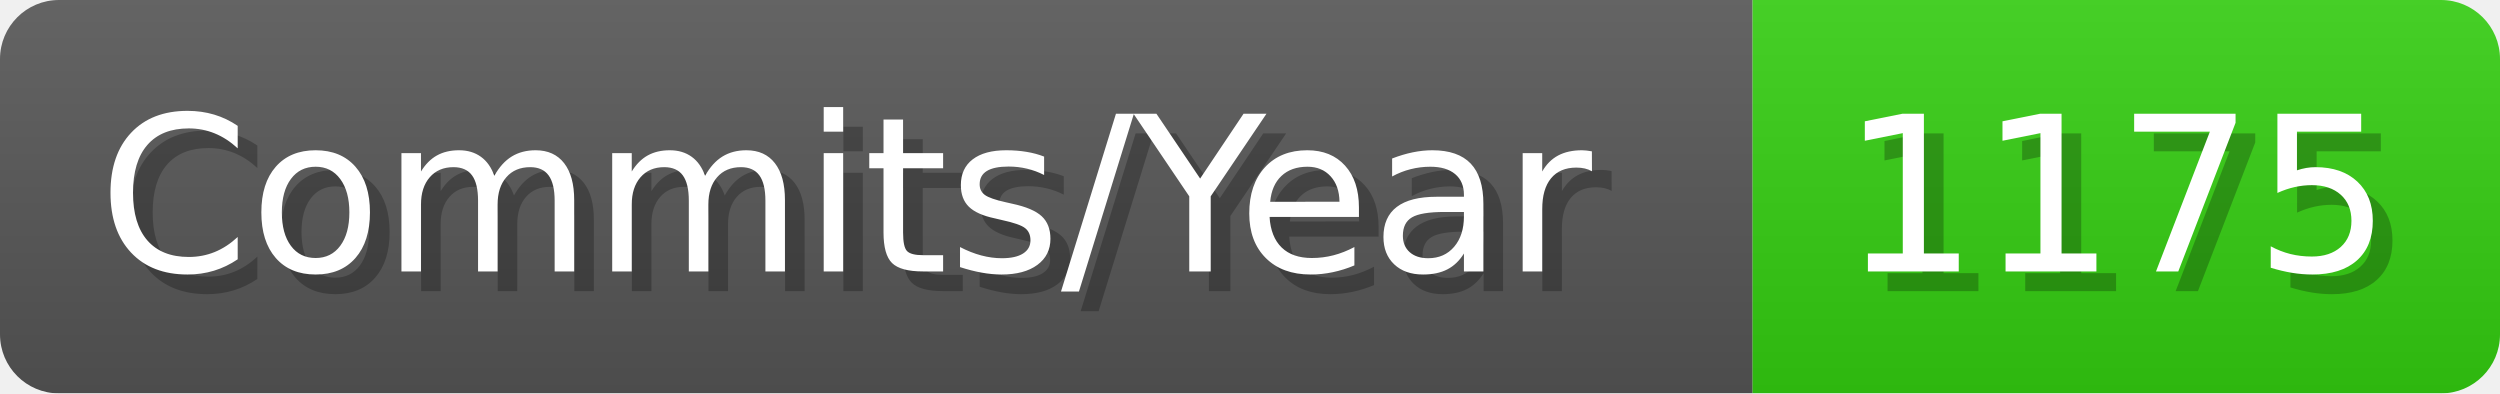
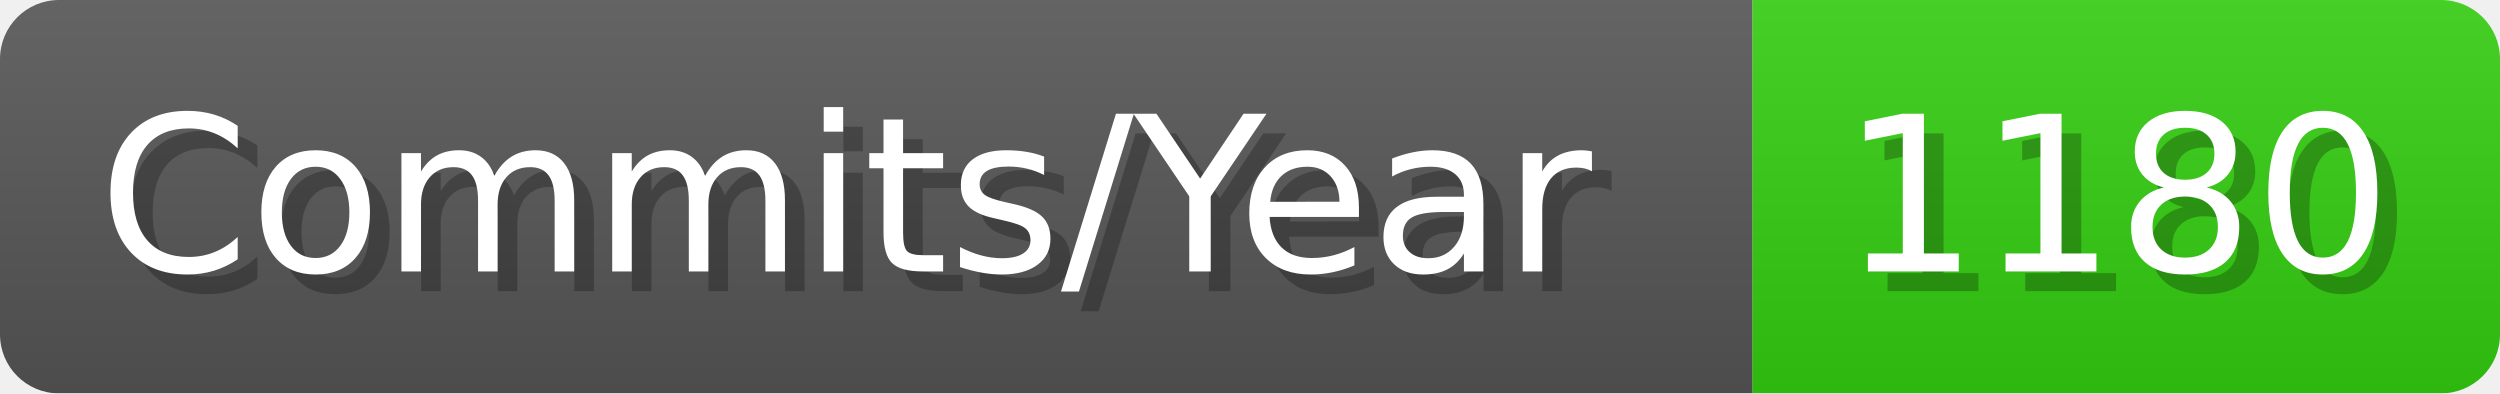
- <svg xmlns="http://www.w3.org/2000/svg" width="127.1" height="20" viewBox="0 0 1271 200" role="img" aria-label="Commits/Year: 1175">
+ <svg xmlns="http://www.w3.org/2000/svg" width="127.1" height="20" viewBox="0 0 1271 200" role="img" aria-label="Commits/Year: 1180">
  <linearGradient id="aUPdi" x2="0" y2="100%">
    <stop offset="0" stop-opacity=".1" stop-color="#EEE" />
    <stop offset="1" stop-opacity=".1" />
  </linearGradient>
  <mask id="WfAiQ">
    <rect width="1271" height="200" rx="30" fill="#FFF" />
  </mask>
  <g mask="url(#WfAiQ)">
    <rect width="891" height="200" fill="#555" />
    <rect width="380" height="200" fill="#3C1" x="891" />
    <rect width="1271" height="200" fill="url(#aUPdi)" />
  </g>
  <g aria-hidden="true" fill="#fff" text-anchor="start" font-family="Verdana,DejaVu Sans,sans-serif" font-size="110">
    <text x="60" y="148" textLength="791" fill="#000" opacity="0.25">Commits/Year</text>
    <text x="50" y="138" textLength="791">Commits/Year</text>
-     <text x="946" y="148" textLength="280" fill="#000" opacity="0.25">1175</text>
-     <text x="936" y="138" textLength="280">1175</text>
+     <text x="946" y="148" textLength="280" fill="#000" opacity="0.25">1180</text>
+     <text x="936" y="138" textLength="280">1180</text>
  </g>
</svg>
